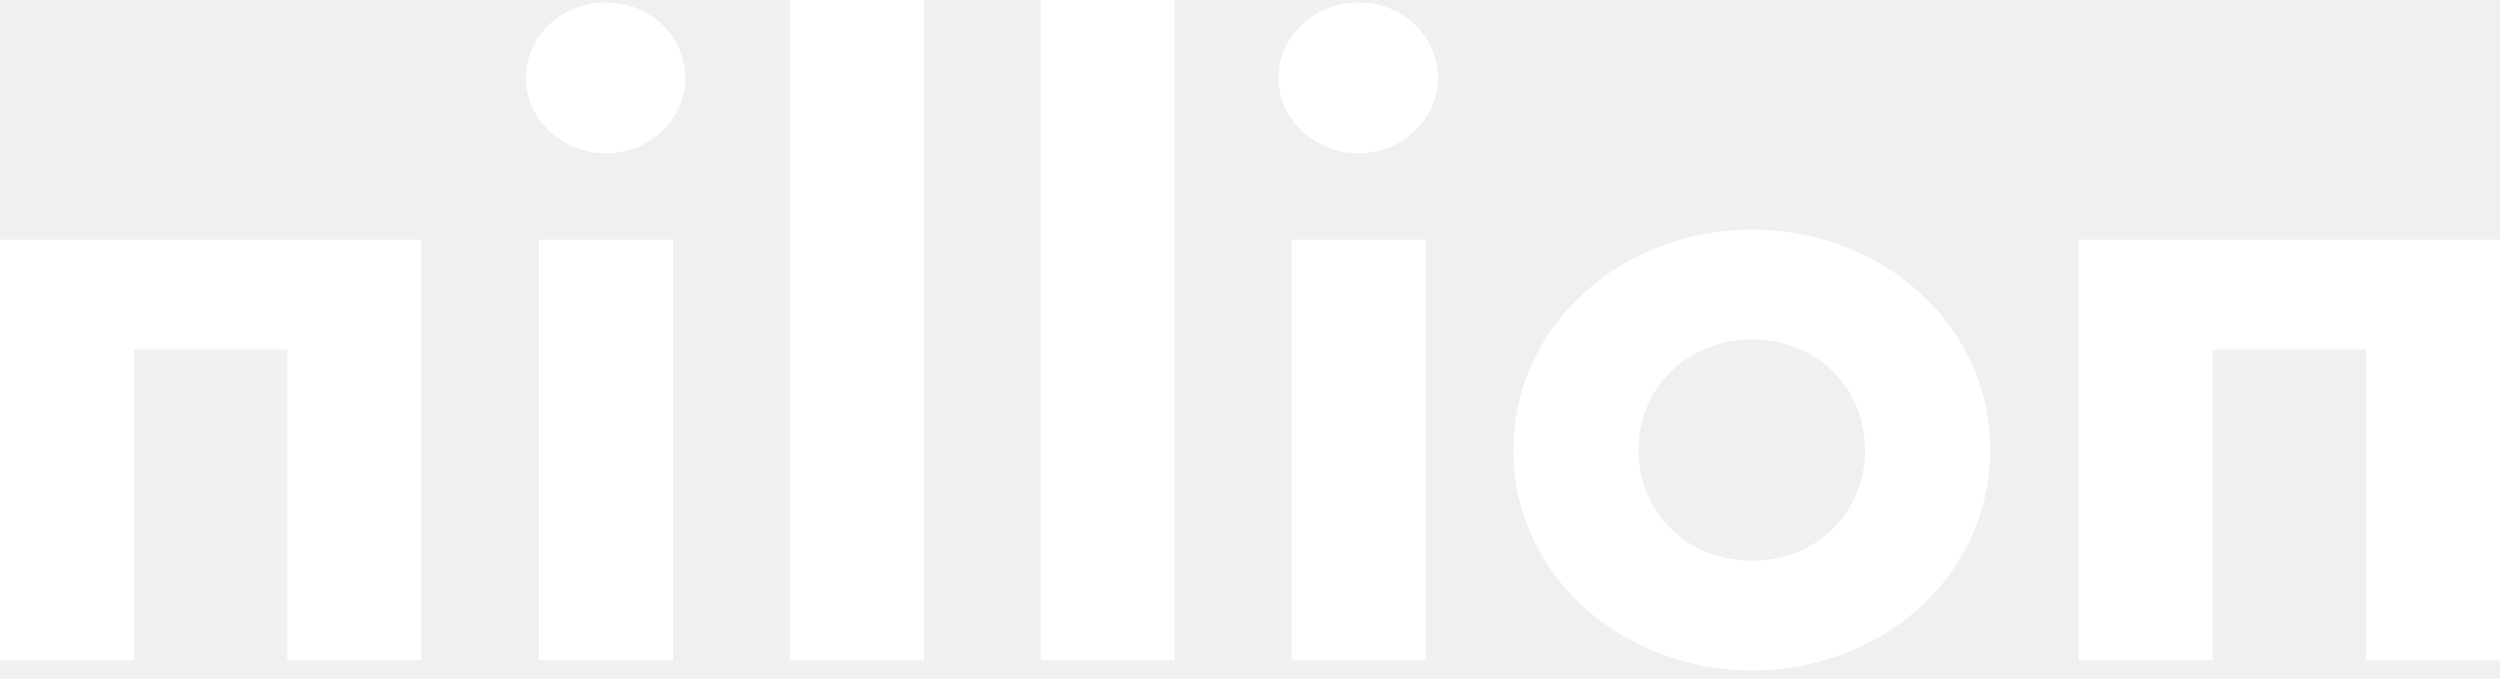
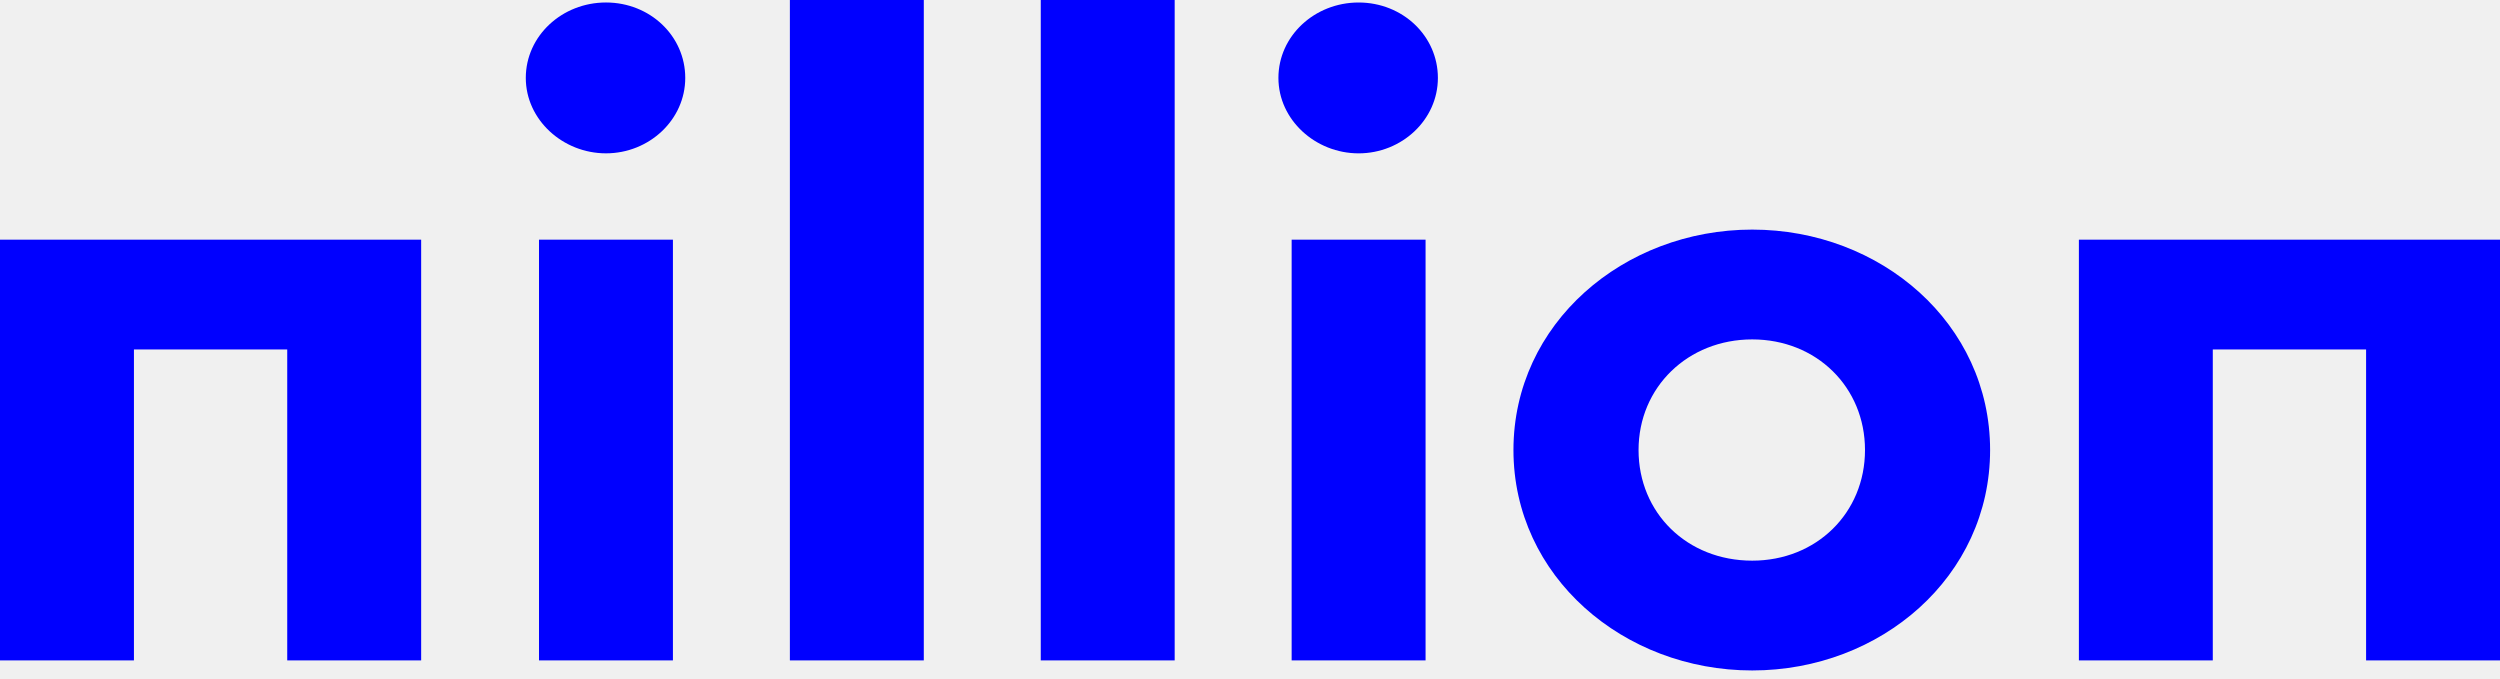
<svg xmlns="http://www.w3.org/2000/svg" width="199" height="54" viewBox="0 0 199 54" fill="none">
-   <path d="M10.661 27.817V52.568H0V19.078H33.524V52.568H22.864V27.817H10.661Z" fill="white" />
-   <path d="M53.565 52.568H42.904V19.078H53.565V52.568ZM41.853 6.202C41.853 2.866 44.728 0.198 48.236 0.198C51.744 0.198 54.546 2.866 54.546 6.202C54.546 9.538 51.67 12.206 48.236 12.206C44.802 12.206 41.853 9.536 41.853 6.202Z" fill="white" />
-   <path d="M73.534 0H62.874V52.568H73.534V0Z" fill="white" />
-   <path d="M93.504 0H82.844V52.568H93.504V0Z" fill="white" />
-   <path d="M113.475 52.568H102.815V19.078H113.475V52.568ZM101.762 6.203C101.762 2.867 104.637 0.199 108.146 0.199C111.654 0.199 114.456 2.867 114.456 6.203C114.456 9.539 111.581 12.207 108.146 12.207C104.71 12.207 101.762 9.538 101.762 6.203Z" fill="white" />
-   <path d="M139.476 44.628C144.596 44.628 148.454 40.825 148.454 35.822C148.454 30.82 144.596 27.017 139.476 27.017C134.357 27.017 130.429 30.82 130.429 35.822C130.429 40.825 134.287 44.628 139.476 44.628ZM139.476 18.276C149.716 18.276 158.412 25.749 158.412 35.822C158.412 45.896 149.716 53.368 139.476 53.368C129.237 53.368 120.471 45.897 120.471 35.822C120.471 25.748 129.239 18.276 139.476 18.276Z" fill="white" />
-   <path d="M176.138 27.817V52.568H165.479V19.078H199V52.568H188.341V27.817H176.138Z" fill="white" />
+   <path d="M10.661 27.817V52.568H0V19.078H33.524V52.568H22.864V27.817H10.661Z" fill="#0000FF" />
+   <path d="M53.565 52.568H42.904V19.078H53.565V52.568ZM41.853 6.202C41.853 2.866 44.728 0.198 48.236 0.198C51.744 0.198 54.546 2.866 54.546 6.202C54.546 9.538 51.67 12.206 48.236 12.206C44.802 12.206 41.853 9.536 41.853 6.202Z" fill="#0000FF" />
+   <path d="M73.534 0H62.874V52.568H73.534V0Z" fill="#0000FF" />
+   <path d="M93.504 0H82.844V52.568H93.504V0Z" fill="#0000FF" />
+   <path d="M113.475 52.568H102.815V19.078H113.475V52.568ZM101.762 6.203C101.762 2.867 104.637 0.199 108.146 0.199C111.654 0.199 114.456 2.867 114.456 6.203C114.456 9.539 111.581 12.207 108.146 12.207C104.71 12.207 101.762 9.538 101.762 6.203Z" fill="#0000FF" />
+   <path d="M139.476 44.628C144.596 44.628 148.454 40.825 148.454 35.822C148.454 30.82 144.596 27.017 139.476 27.017C134.357 27.017 130.429 30.82 130.429 35.822C130.429 40.825 134.287 44.628 139.476 44.628ZM139.476 18.276C149.716 18.276 158.412 25.749 158.412 35.822C158.412 45.896 149.716 53.368 139.476 53.368C129.237 53.368 120.471 45.897 120.471 35.822C120.471 25.748 129.239 18.276 139.476 18.276Z" fill="#0000FF" />
+   <path d="M176.138 27.817V52.568H165.479V19.078H199V52.568H188.341V27.817H176.138Z" fill="#0000FF" />
</svg>
